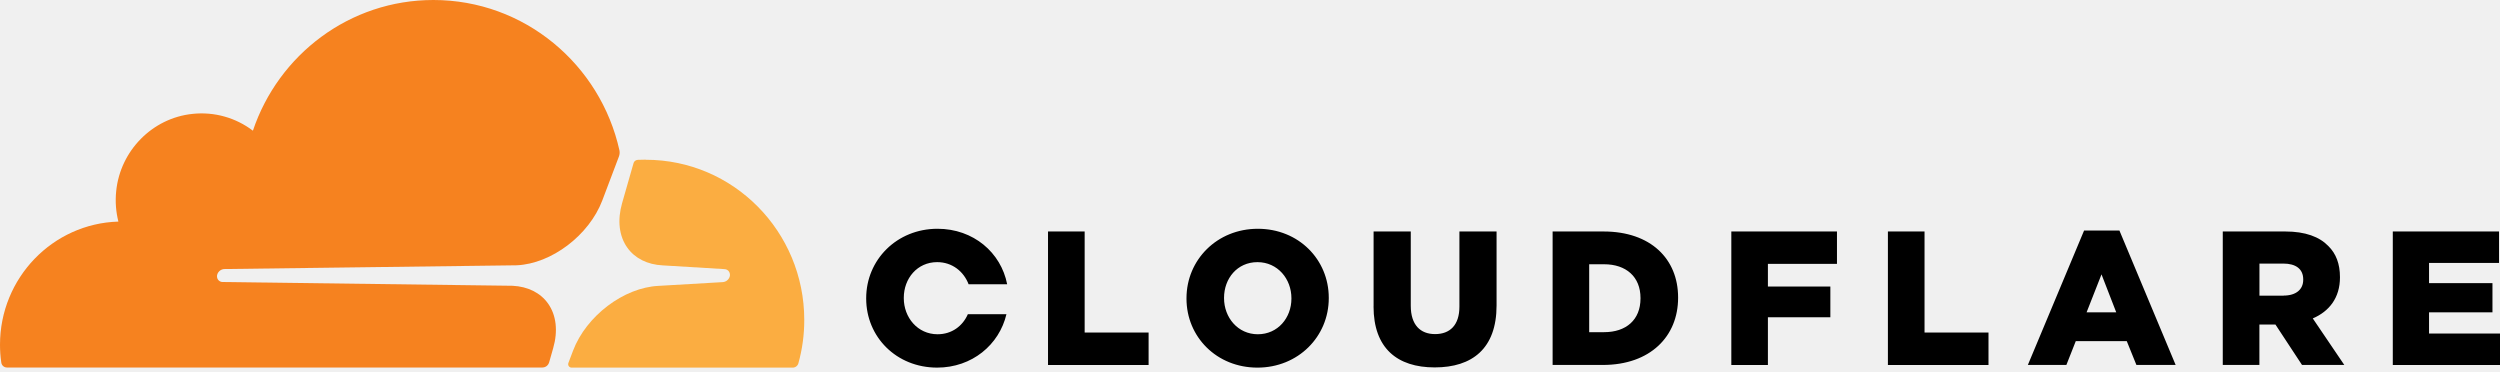
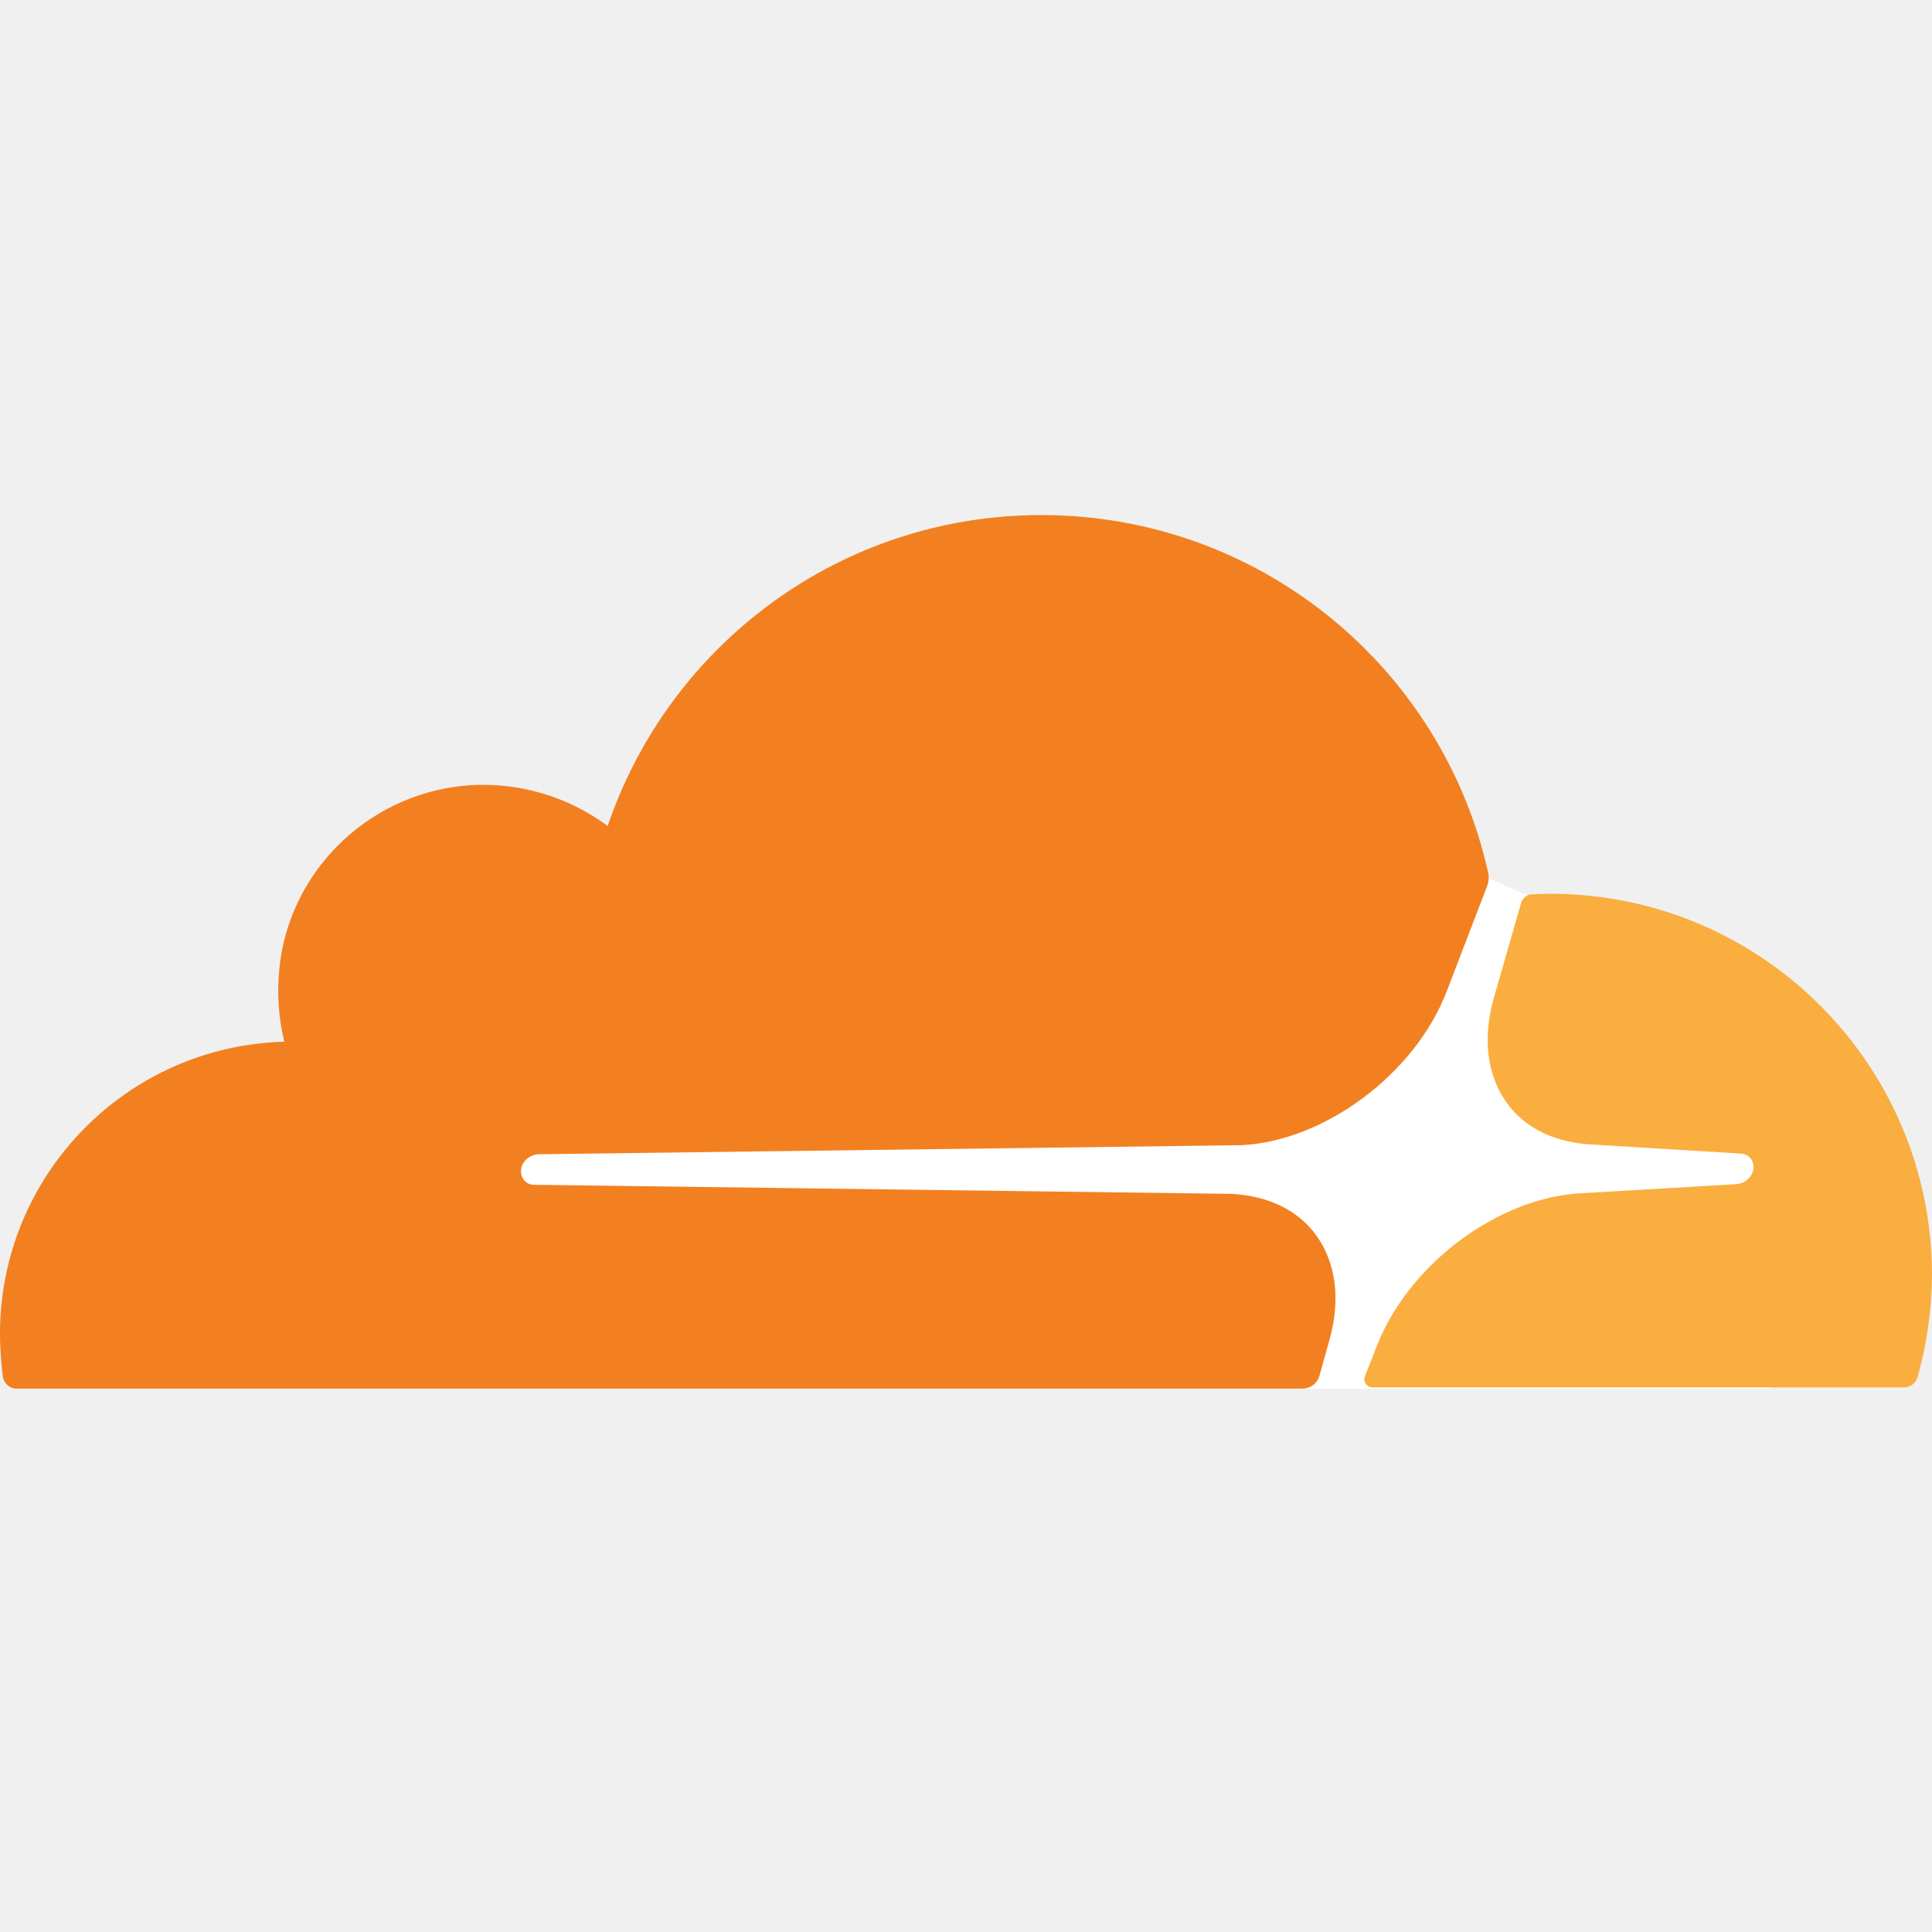
- <svg xmlns="http://www.w3.org/2000/svg" width="512px" height="76px" viewBox="0 0 512 76" version="1.1" preserveAspectRatio="xMidYMid">
-   <g>
-     <path d="M214.633,47.4 L222.138,47.4 L222.138,68.104 L235.234,68.104 L235.234,74.747 L214.633,74.747 L214.633,47.4 Z M242.994,61.151 L242.994,61.071 C242.994,53.215 249.251,46.853 257.604,46.853 C265.954,46.853 272.133,53.148 272.133,60.991 L272.133,61.071 C272.133,68.924 265.876,75.289 257.523,75.289 C249.171,75.289 242.992,69.002 242.992,61.151 L242.994,61.151 Z M264.483,61.151 L264.483,61.071 C264.483,57.123 261.665,53.687 257.523,53.687 C253.382,53.687 250.684,57.043 250.684,60.991 L250.684,61.071 C250.684,65.016 253.5,68.455 257.604,68.455 C261.705,68.455 264.483,65.097 264.483,61.151 L264.483,61.151 Z M281.311,62.753 L281.311,47.41 L288.924,47.41 L288.924,62.607 C288.924,66.552 290.889,68.422 293.906,68.422 C296.92,68.422 298.888,66.623 298.888,62.795 L298.888,47.4 L306.497,47.4 L306.497,62.557 C306.497,71.389 301.515,75.246 293.825,75.246 C286.135,75.246 281.301,71.299 281.301,62.748 M317.975,47.408 L328.413,47.408 C338.071,47.408 343.675,53.032 343.675,60.915 L343.675,60.996 C343.675,68.877 337.99,74.742 328.255,74.742 L317.975,74.742 L317.975,47.4 L317.975,47.41 L317.975,47.408 Z M328.521,68.028 C333.008,68.028 335.975,65.531 335.975,61.116 L335.975,61.036 C335.975,56.659 333.001,54.121 328.521,54.121 L325.466,54.121 L325.466,68.028 L328.521,68.028 Z M354.575,47.4 L376.212,47.4 L376.212,54.046 L362.067,54.046 L362.067,58.689 L374.857,58.689 L374.857,64.976 L362.067,64.976 L362.067,74.747 L354.575,74.747 L354.575,47.4 Z M386.643,47.4 L394.145,47.4 L394.145,68.104 L407.243,68.104 L407.243,74.747 L386.643,74.747 L386.643,47.4 Z M426.832,47.207 L434.056,47.207 L445.573,74.742 L437.537,74.742 L435.559,69.858 L425.121,69.858 L423.193,74.742 L415.305,74.742 L426.822,47.207 L426.832,47.207 L426.832,47.207 Z M433.405,63.962 L430.389,56.189 L427.334,63.962 L433.405,63.962 Z M455.233,47.408 L468.023,47.408 C472.157,47.408 475.023,48.507 476.83,50.374 C478.424,51.933 479.224,54.051 479.224,56.739 L479.224,56.819 C479.224,60.996 477.018,63.772 473.658,65.212 L480.113,74.742 L471.454,74.742 L466.008,66.46 L462.725,66.46 L462.725,74.742 L455.223,74.742 L455.223,47.4 L455.233,47.41 L455.233,47.408 Z M467.679,60.534 C470.229,60.534 471.7,59.287 471.7,57.296 L471.7,57.219 C471.7,55.07 470.159,53.981 467.639,53.981 L462.735,53.981 L462.735,60.547 L467.687,60.547 L467.679,60.536 L467.679,60.534 Z M490.044,47.4 L511.802,47.4 L511.802,53.845 L497.468,53.845 L497.468,57.981 L510.456,57.981 L510.456,63.965 L497.468,63.965 L497.468,68.302 L512,68.302 L512,74.747 L490.044,74.747 L490.044,47.4 Z M198.212,64.356 C197.163,66.756 194.949,68.455 192.013,68.455 C187.922,68.455 185.096,65.016 185.096,61.071 L185.096,60.988 C185.096,57.04 187.841,53.685 191.935,53.685 C195.019,53.685 197.371,55.602 198.37,58.22 L206.268,58.22 C205.001,51.717 199.349,46.851 192.005,46.851 C183.662,46.851 177.395,53.215 177.395,61.069 L177.395,61.149 C177.395,69.002 183.572,75.287 191.927,75.287 C199.063,75.287 204.647,70.608 206.12,64.344 L198.202,64.344 L198.212,64.354 L198.212,64.356 Z" fill="#000000" />
-     <path d="M132.234,32.698 C131.682,32.698 131.137,32.718 130.593,32.735 C130.504,32.74 130.418,32.761 130.337,32.796 C130.044,32.895 129.821,33.136 129.744,33.436 L127.41,41.59 C126.404,45.096 126.778,48.334 128.469,50.711 C130.02,52.909 132.6,54.199 135.733,54.35 L148.395,55.118 C148.771,55.138 149.097,55.319 149.296,55.617 C149.506,55.94 149.553,56.343 149.424,56.707 C149.215,57.301 148.679,57.719 148.051,57.776 L134.894,58.544 C127.747,58.875 120.056,64.708 117.358,71.821 L116.41,74.33 C116.327,74.541 116.351,74.78 116.474,74.97 C116.598,75.16 116.806,75.279 117.032,75.289 L162.344,75.289 C162.886,75.291 163.362,74.932 163.509,74.411 C164.313,71.518 164.719,68.529 164.713,65.526 C164.713,47.405 150.184,32.718 132.254,32.718" fill="#FBAD41" />
-     <path d="M112.457,74.235 L113.295,71.286 C114.304,67.78 113.93,64.542 112.241,62.165 C110.685,59.967 108.107,58.677 104.973,58.526 L45.578,57.758 C45.203,57.751 44.854,57.566 44.639,57.259 C44.428,56.936 44.38,56.533 44.509,56.169 C44.719,55.571 45.262,55.152 45.894,55.1 L105.843,54.332 C112.961,54.003 120.651,48.168 123.349,41.055 L126.768,32.02 C126.906,31.637 126.942,31.224 126.868,30.823 C122.973,13.199 107.392,0 88.764,0 C71.592,0 57.023,11.199 51.795,26.767 C48.275,24.09 43.867,22.857 39.469,23.319 C31.237,24.147 24.611,30.853 23.793,39.176 C23.581,41.254 23.734,43.354 24.245,45.38 C10.792,45.781 0,56.92 0,70.608 C0,71.846 0.088,73.065 0.266,74.255 C0.339,74.832 0.831,75.265 1.413,75.264 L111.101,75.264 C111.736,75.254 112.288,74.826 112.457,74.215" fill="#F6821F" />
-   </g>
+ <svg xmlns="http://www.w3.org/2000/svg" viewBox="0 0 32 32" width="64" height="64">
+   <path d="M8.16 23h21.177v-5.86l-4.023-2.307-.694-.3-16.46.113z" fill="#fff" />
+   <path d="M22.012 22.222c.197-.675.122-1.294-.206-1.754-.3-.422-.807-.666-1.416-.694l-11.545-.15c-.075 0-.14-.038-.178-.094s-.047-.13-.028-.206c.038-.113.15-.197.272-.206l11.648-.15c1.38-.066 2.88-1.182 3.404-2.55l.666-1.735a.38.38 0 0 0 .02-.225c-.75-3.395-3.78-5.927-7.4-5.927-3.34 0-6.17 2.157-7.184 5.15-.657-.488-1.5-.75-2.392-.666-1.604.16-2.9 1.444-3.048 3.048a3.58 3.58 0 0 0 .084 1.191A4.84 4.84 0 0 0 0 22.1c0 .234.02.47.047.703.02.113.113.197.225.197H21.58a.29.29 0 0 0 .272-.206l.16-.572z" fill="#f38020" />
+   <path d="M25.688 14.803l-.32.01c-.075 0-.14.056-.17.13l-.45 1.566c-.197.675-.122 1.294.206 1.754.3.422.807.666 1.416.694l2.457.15c.075 0 .14.038.178.094s.047.14.028.206c-.038.113-.15.197-.272.206l-2.56.15c-1.388.066-2.88 1.182-3.404 2.55l-.188.478c-.038.094.028.188.13.188h8.797a.23.23 0 0 0 .225-.169A6.41 6.41 0 0 0 32 21.106a6.32 6.32 0 0 0-6.312-6.302" fill="#faae40" />
</svg>
